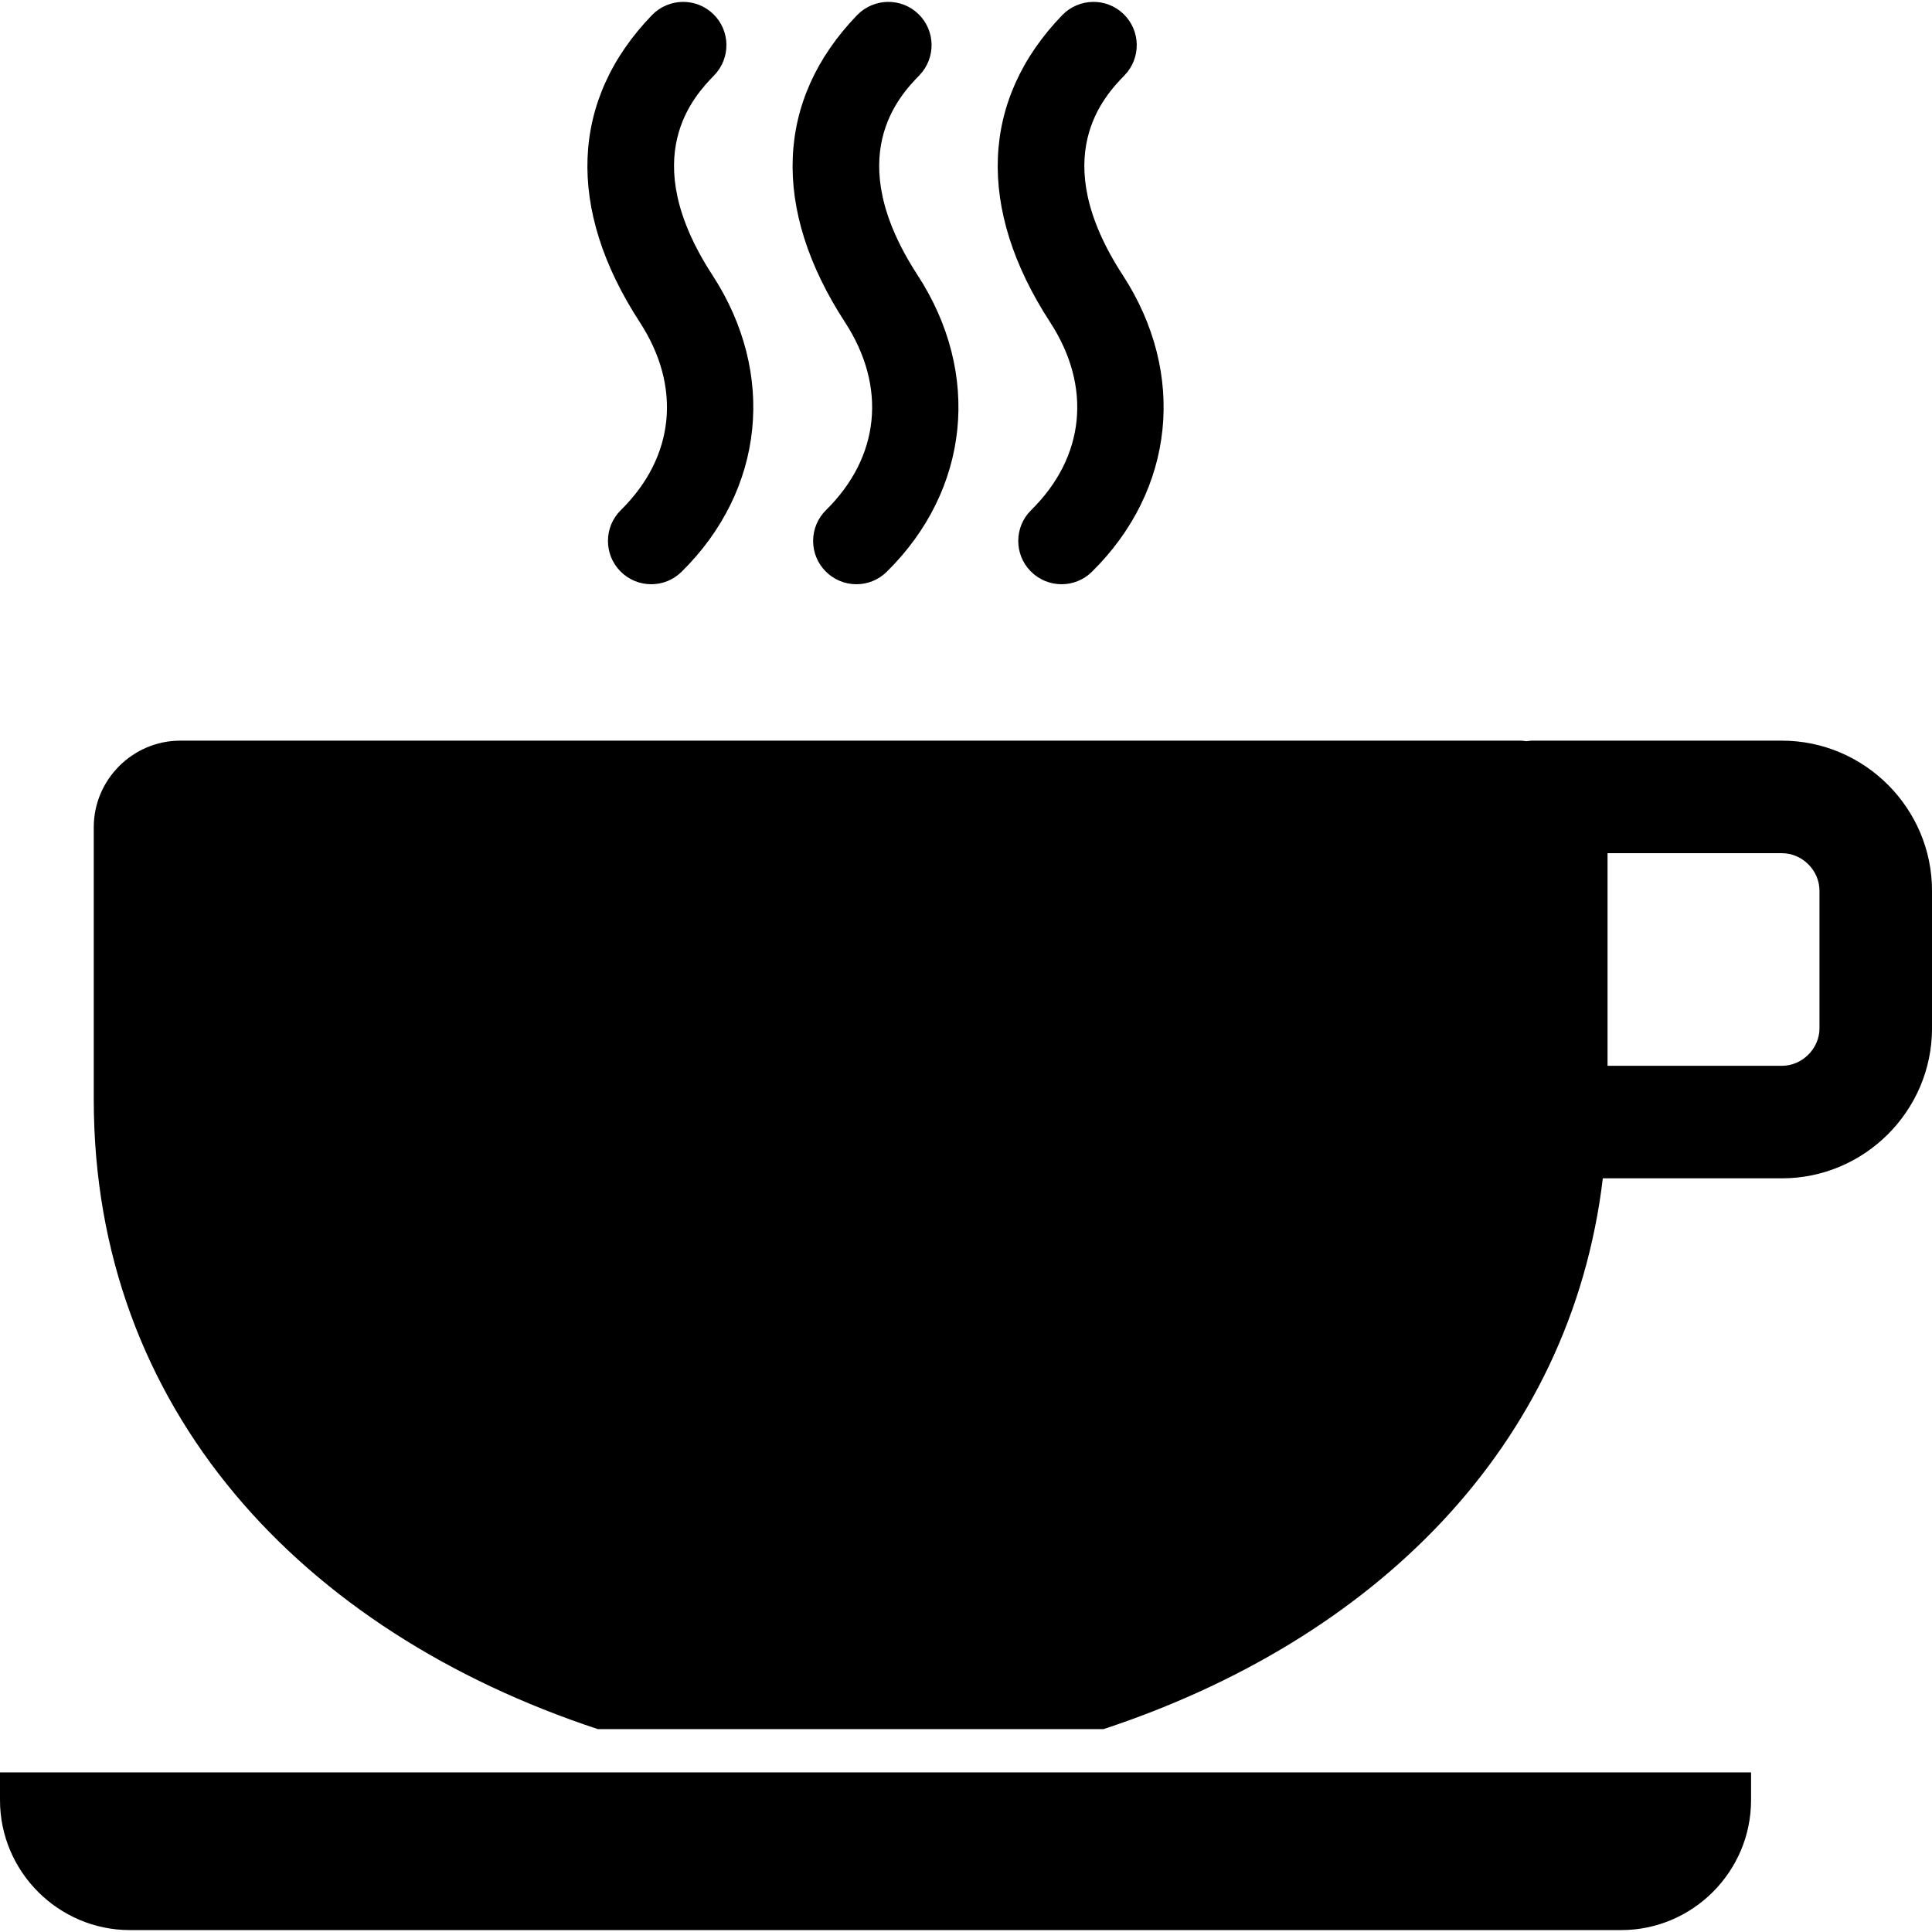
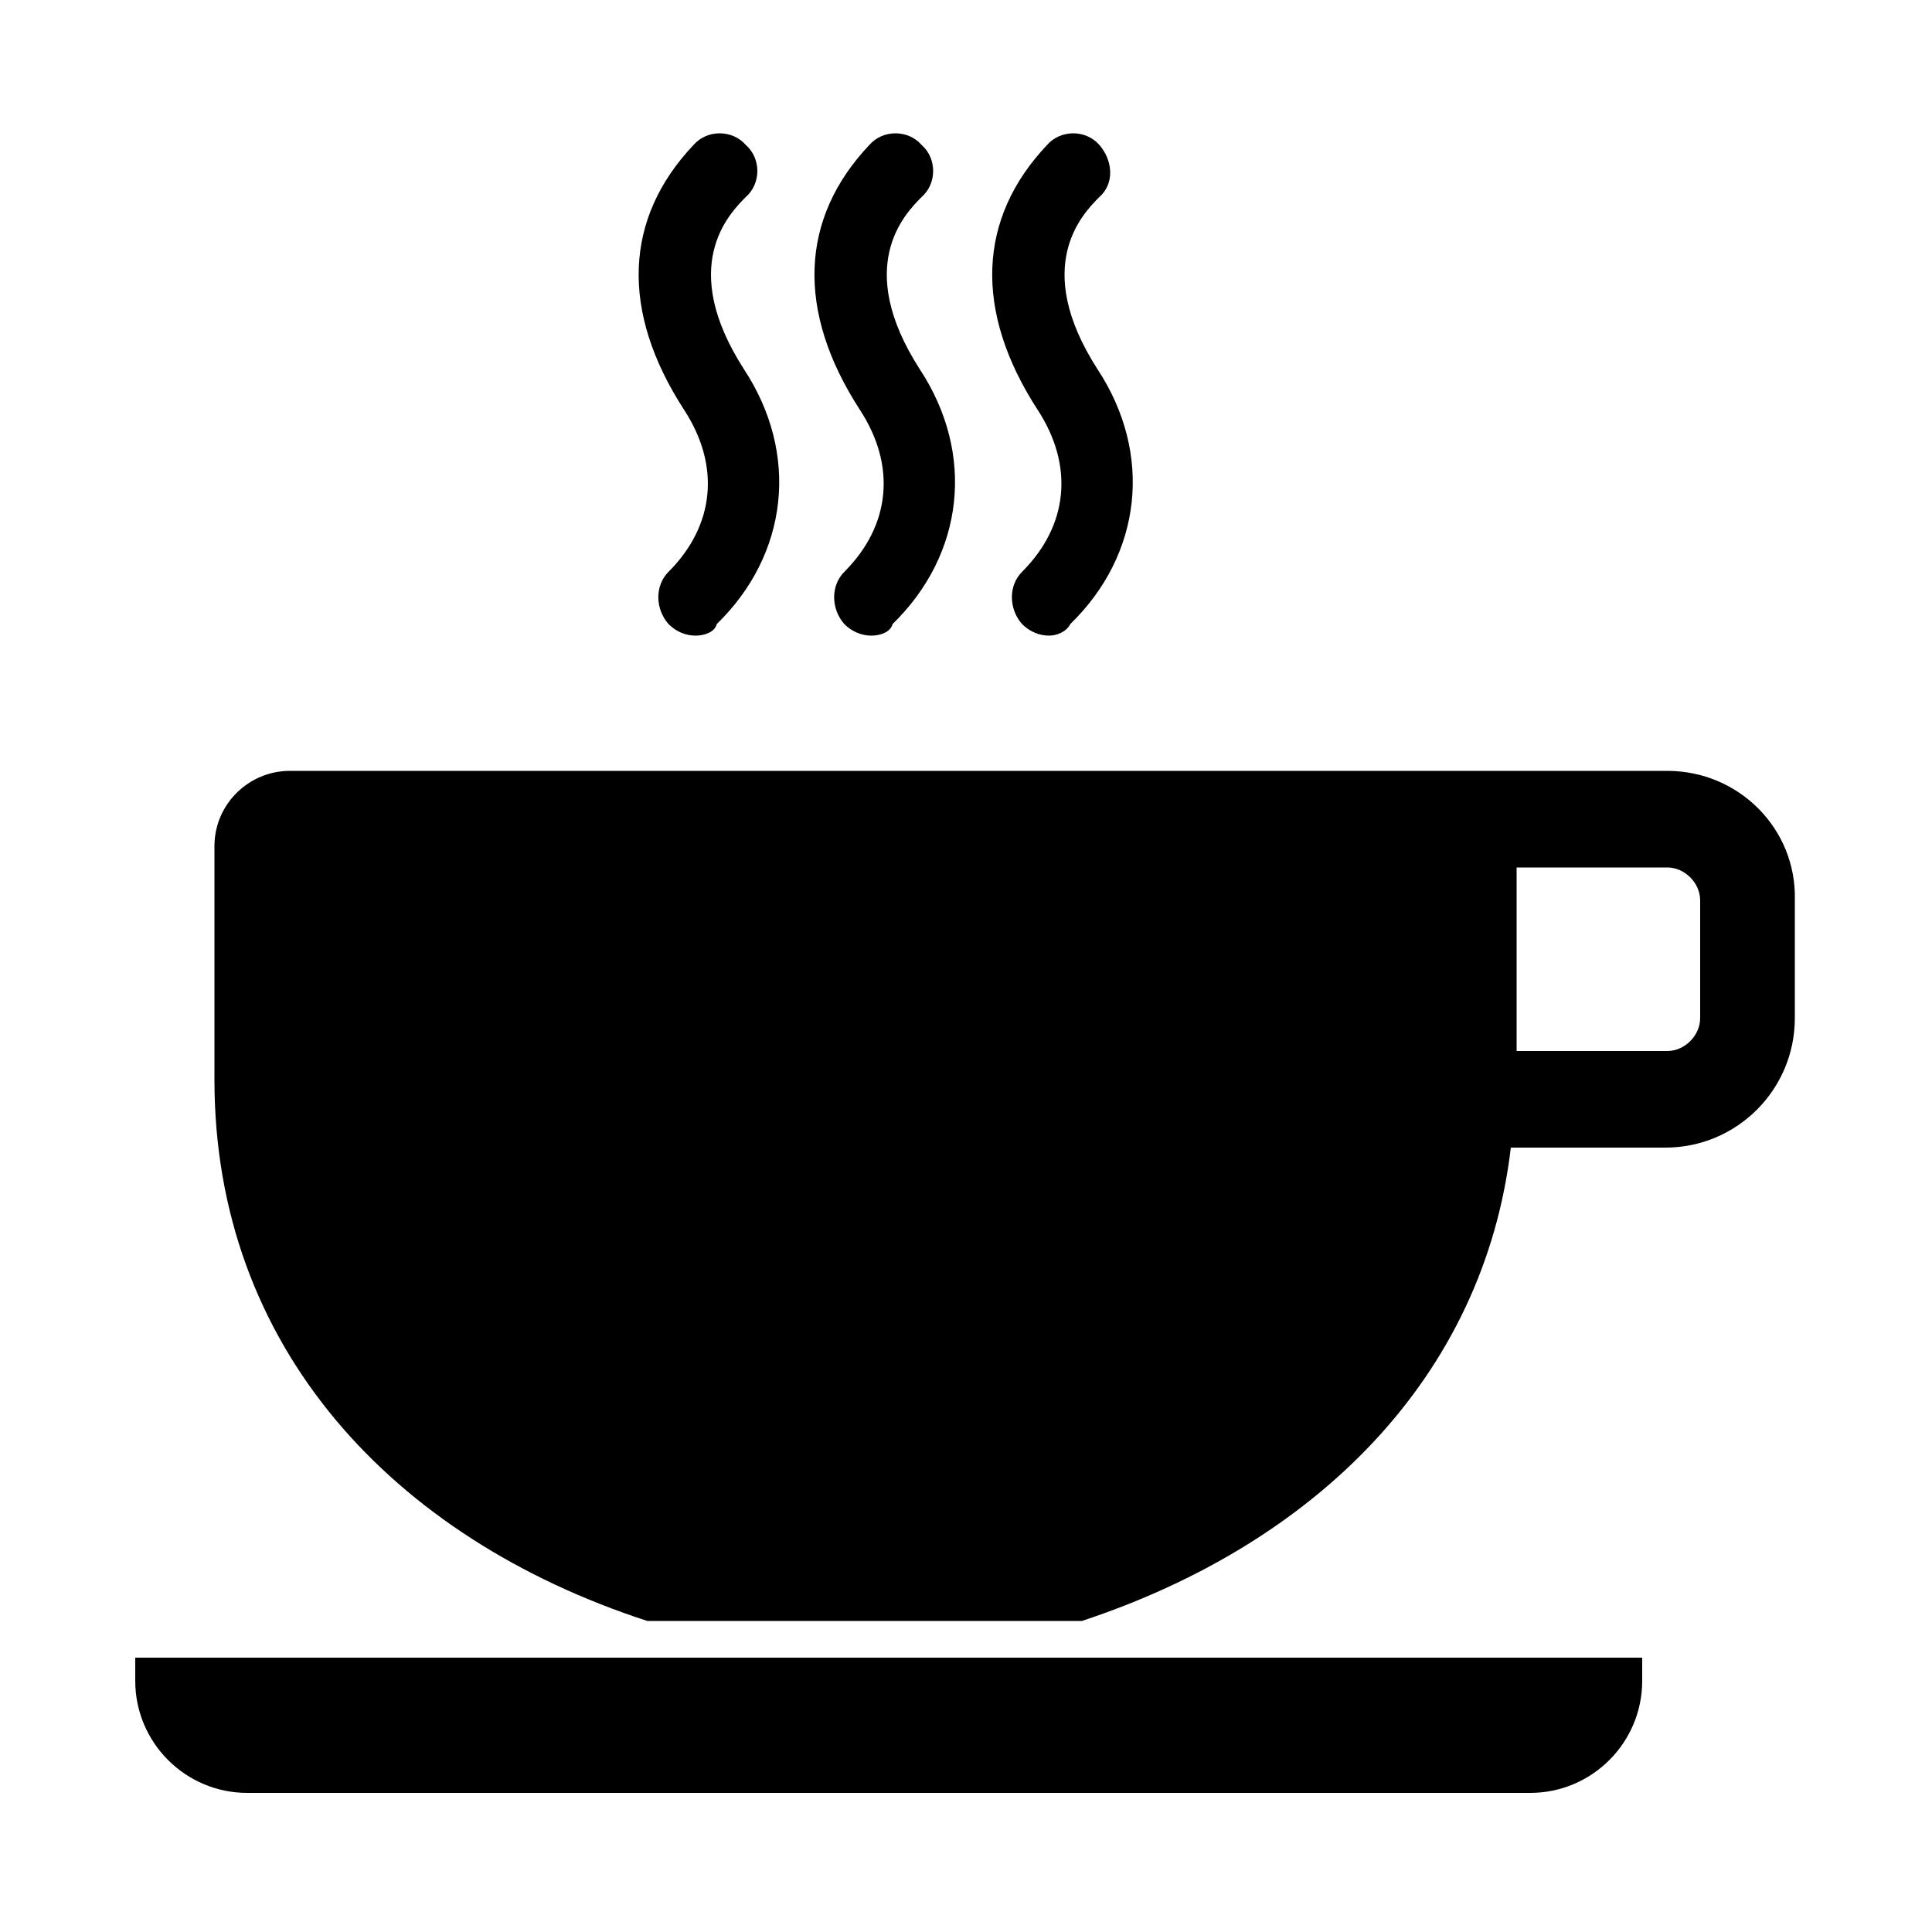
- <svg xmlns="http://www.w3.org/2000/svg" version="1.1" id="Layer_1" x="0px" y="0px" width="100px" height="100px" viewBox="0 0 100 100" enable-background="new 0 0 100 100" xml:space="preserve">
+ <svg xmlns="http://www.w3.org/2000/svg" version="1.1" id="Layer_1" x="0px" y="0px" viewBox="0 0 100 100" enable-background="new 0 0 100 100" xml:space="preserve">
  <g>
    <g>
-       <path d="M33.708,30.24c-0.58,0-1.158-0.224-1.596-0.667c-0.867-0.882-0.858-2.3,0.022-3.169c2.792-2.748,3.158-6.385,0.982-9.725    c-3.823-5.876-3.598-11.521,0.634-15.901c0.86-0.883,2.277-0.912,3.167-0.052c0.889,0.86,0.913,2.278,0.053,3.168    c-1.009,1.044-4.079,4.222-0.098,10.341c3.324,5.103,2.696,11.133-1.592,15.359C34.844,30.025,34.277,30.24,33.708,30.24    L33.708,30.24z" />
+       <path d="M36,32.9c-0.5,0-1-0.2-1.4-0.6c-0.7-0.8-0.7-2,0-2.7c2.4-2.4,2.7-5.5,0.8-8.4c-3.3-5.1-3.1-9.9,0.5-13.7    c0.7-0.8,2-0.8,2.7,0c0.8,0.7,0.8,2,0,2.7c-0.9,0.9-3.5,3.6-0.1,8.9c2.9,4.4,2.3,9.6-1.4,13.2C37,32.7,36.5,32.9,36,32.9L36,32.9z    " />
    </g>
  </g>
  <g>
    <g>
-       <path d="M44.328,30.24c-0.58,0-1.158-0.224-1.596-0.667c-0.869-0.882-0.858-2.3,0.021-3.169c2.791-2.748,3.159-6.385,0.984-9.725    c-3.823-5.876-3.599-11.521,0.631-15.901c0.862-0.883,2.281-0.912,3.169-0.052c0.889,0.86,0.911,2.278,0.053,3.168    c-1.011,1.044-4.079,4.222-0.1,10.341c3.323,5.103,2.698,11.133-1.591,15.359C45.462,30.025,44.897,30.24,44.328,30.24    L44.328,30.24z" />
+       <path d="M45.1,32.9c-0.5,0-1-0.2-1.4-0.6c-0.7-0.8-0.7-2,0-2.7c2.4-2.4,2.7-5.5,0.8-8.4c-3.3-5.1-3.1-9.9,0.5-13.7    c0.7-0.8,2-0.8,2.7,0c0.8,0.7,0.8,2,0,2.7c-0.9,0.9-3.5,3.6-0.1,8.9c2.9,4.4,2.3,9.6-1.4,13.2C46.1,32.7,45.6,32.9,45.1,32.9    L45.1,32.9z" />
    </g>
  </g>
  <g>
    <g>
-       <path d="M54.947,30.24c-0.582,0-1.158-0.224-1.597-0.667c-0.868-0.882-0.859-2.3,0.022-3.169c2.789-2.748,3.157-6.385,0.982-9.725    c-3.821-5.876-3.6-11.521,0.632-15.901c0.862-0.883,2.28-0.912,3.169-0.052c0.889,0.86,0.913,2.278,0.054,3.168    c-1.011,1.044-4.08,4.222-0.099,10.341c3.323,5.103,2.697,11.133-1.592,15.359C56.082,30.025,55.515,30.24,54.947,30.24    L54.947,30.24z" />
+       <path d="M54.3,32.9c-0.5,0-1-0.2-1.4-0.6c-0.7-0.8-0.7-2,0-2.7c2.4-2.4,2.7-5.5,0.8-8.4c-3.3-5.1-3.1-9.9,0.5-13.7    c0.7-0.8,2-0.8,2.7,0s0.8,2,0,2.7c-0.9,0.9-3.5,3.6-0.1,8.9c2.9,4.4,2.3,9.6-1.4,13.2C55.2,32.7,54.7,32.9,54.3,32.9L54.3,32.9z" />
    </g>
  </g>
-   <path d="M0,91.739v1.44c0,3.695,3.025,6.722,6.723,6.722h77.19c3.697,0,6.721-3.026,6.721-6.722v-1.44H0z" />
-   <path d="M92.231,38.336H79.287c-0.097,0-0.187,0.026-0.284,0.029c-0.093-0.007-0.183-0.029-0.278-0.029H9.334  c-2.466,0-4.481,2.018-4.481,4.482V56.91c0,16.026,10.739,27.518,26.092,32.589h26.174C71.134,84.868,81.3,74.892,82.962,60.99h9.27  c4.273,0,7.769-3.494,7.769-7.766v-7.121C100,41.833,96.505,38.336,92.231,38.336z M94.176,53.225c0,1.05-0.892,1.941-1.944,1.941  h-9.026V44.161h9.026c1.053,0,1.944,0.889,1.944,1.943V53.225z" />
+   <path d="M7,85.8V87c0,3.2,2.6,5.8,5.8,5.8h66.4c3.2,0,5.8-2.6,5.8-5.8v-1.2H7z" />
+   <path d="M86.3,39.9H75.2c-0.1,0-0.2,0-0.2,0c-0.1,0-0.2,0-0.2,0H15c-2.1,0-3.9,1.7-3.9,3.9v12.1c0,13.8,9.2,23.7,22.4,28h22.5  c12.1-4,20.8-12.6,22.2-24.5h8c3.7,0,6.7-3,6.7-6.7v-6.1C93,42.9,90,39.9,86.3,39.9z M88,52.7c0,0.9-0.8,1.7-1.7,1.7h-7.8v-9.5h7.8  c0.9,0,1.7,0.8,1.7,1.7V52.7z" />
</svg>
